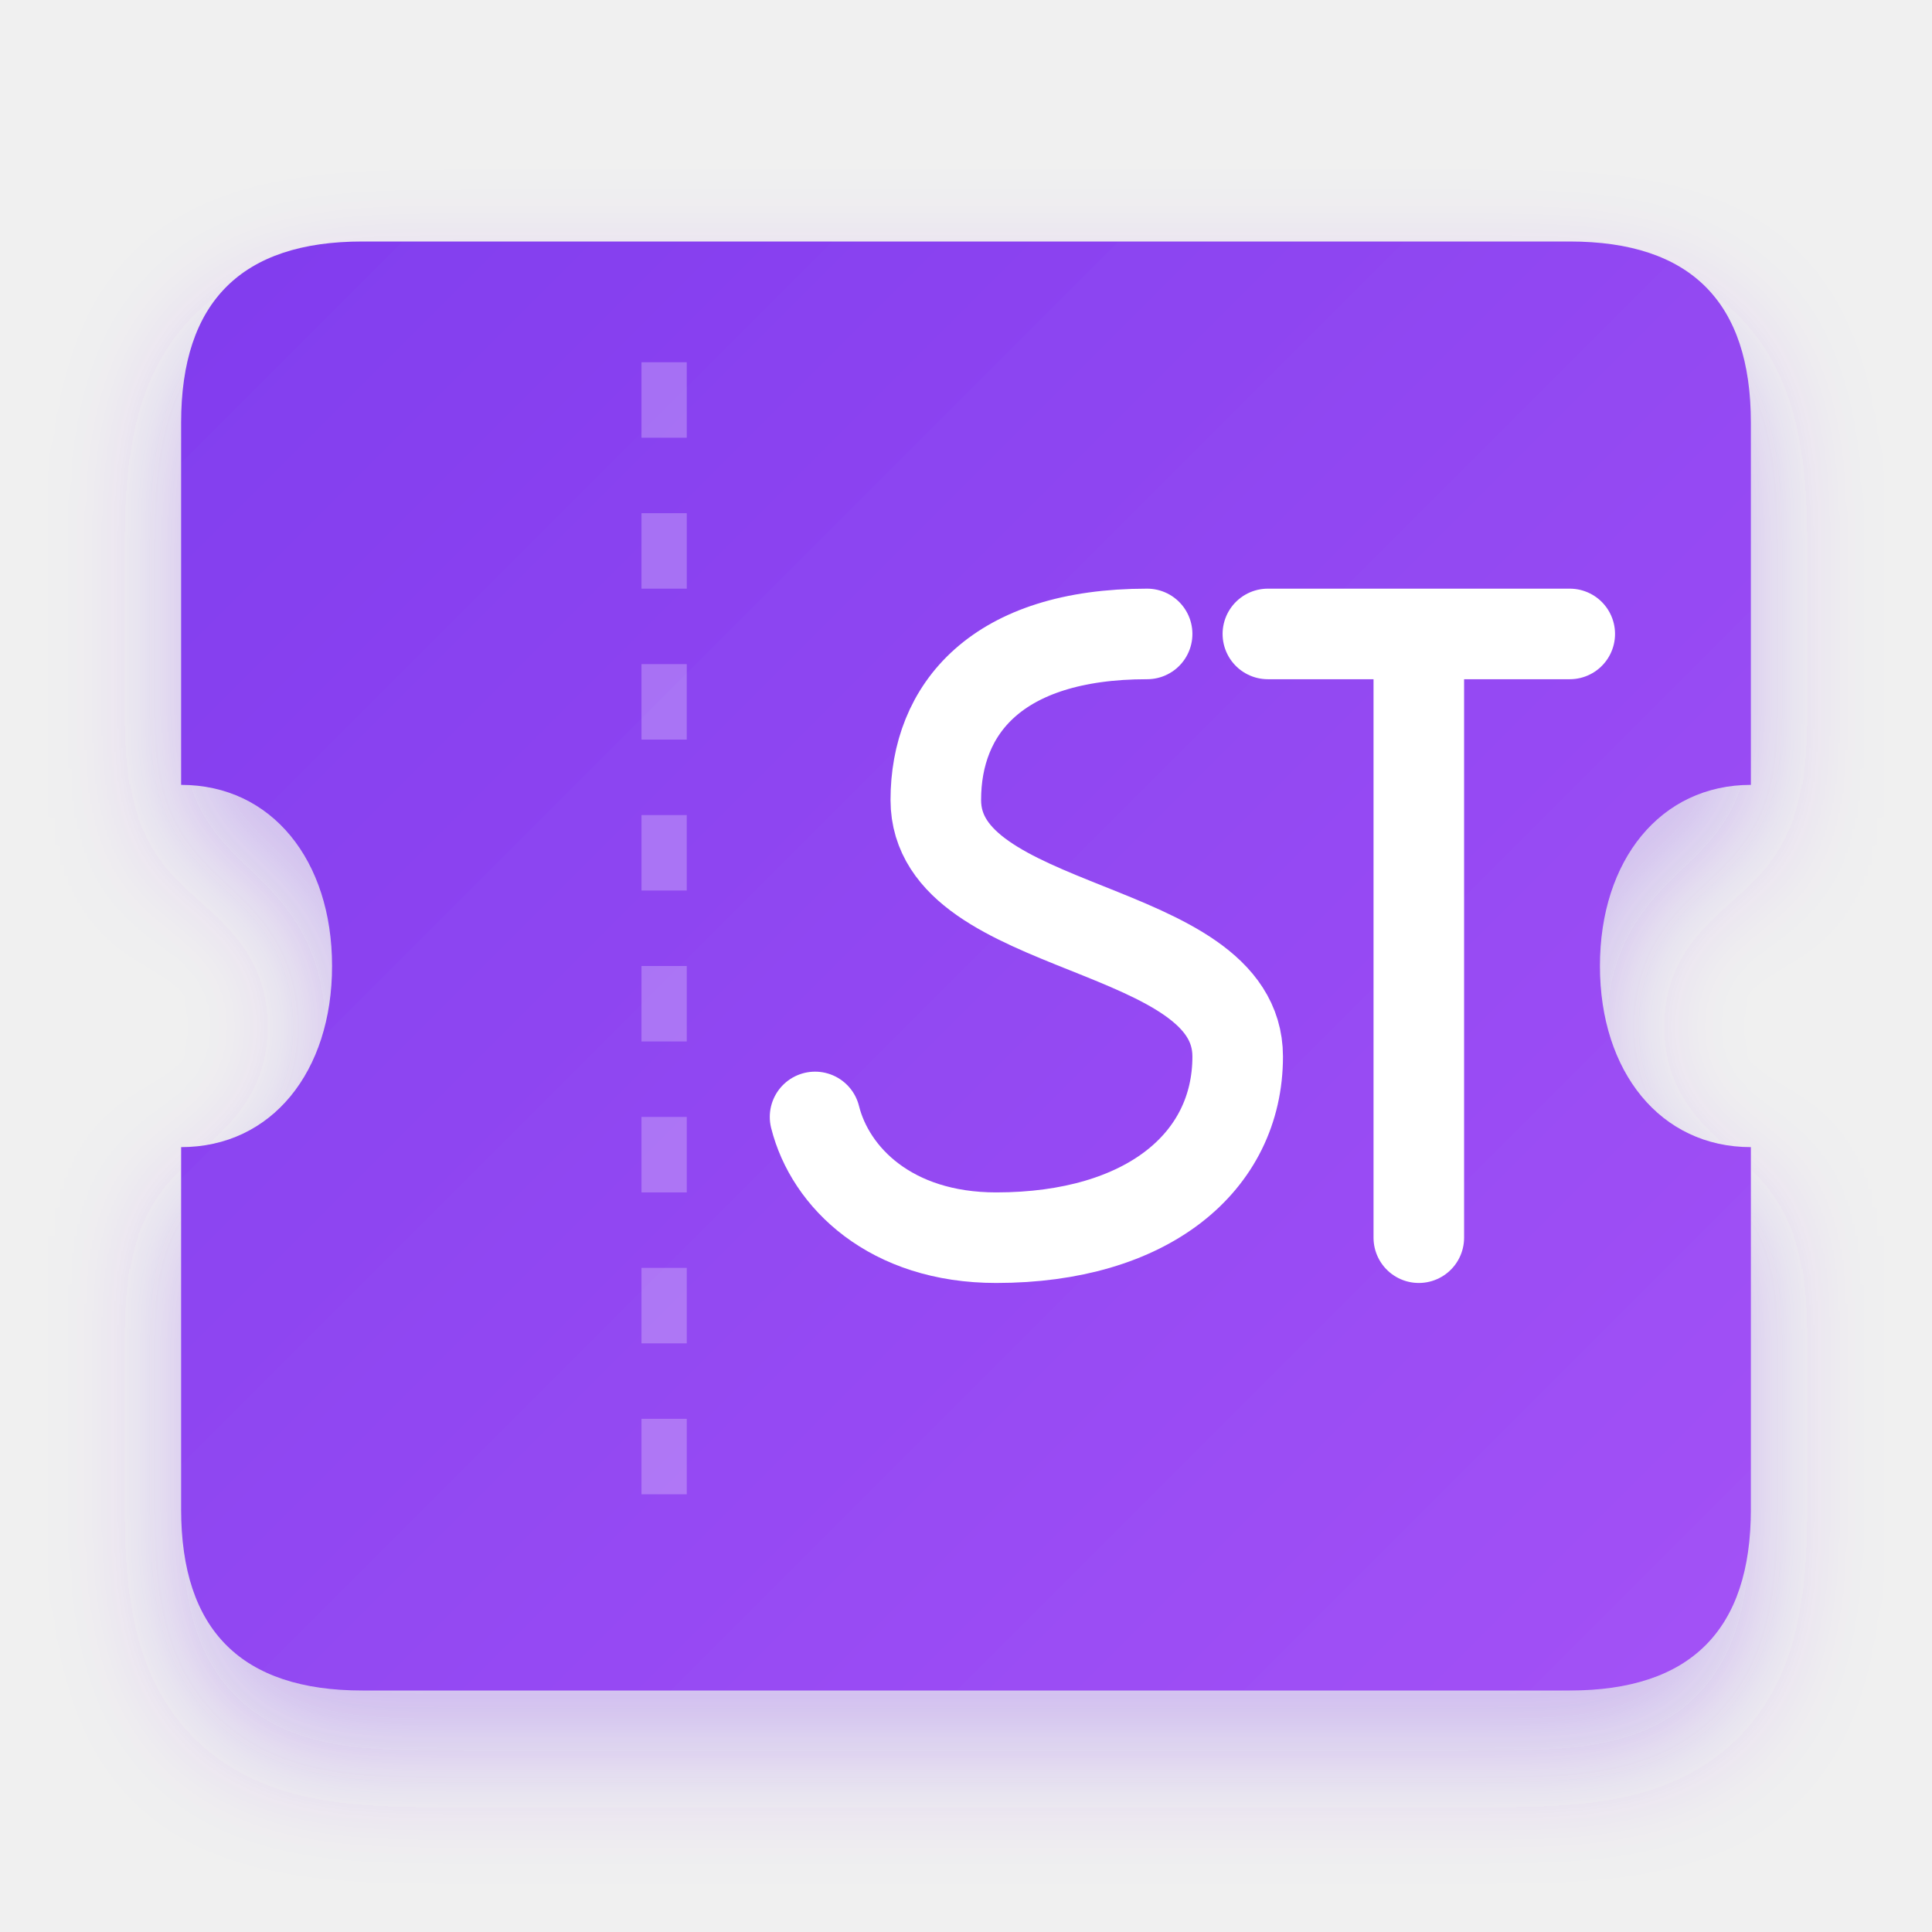
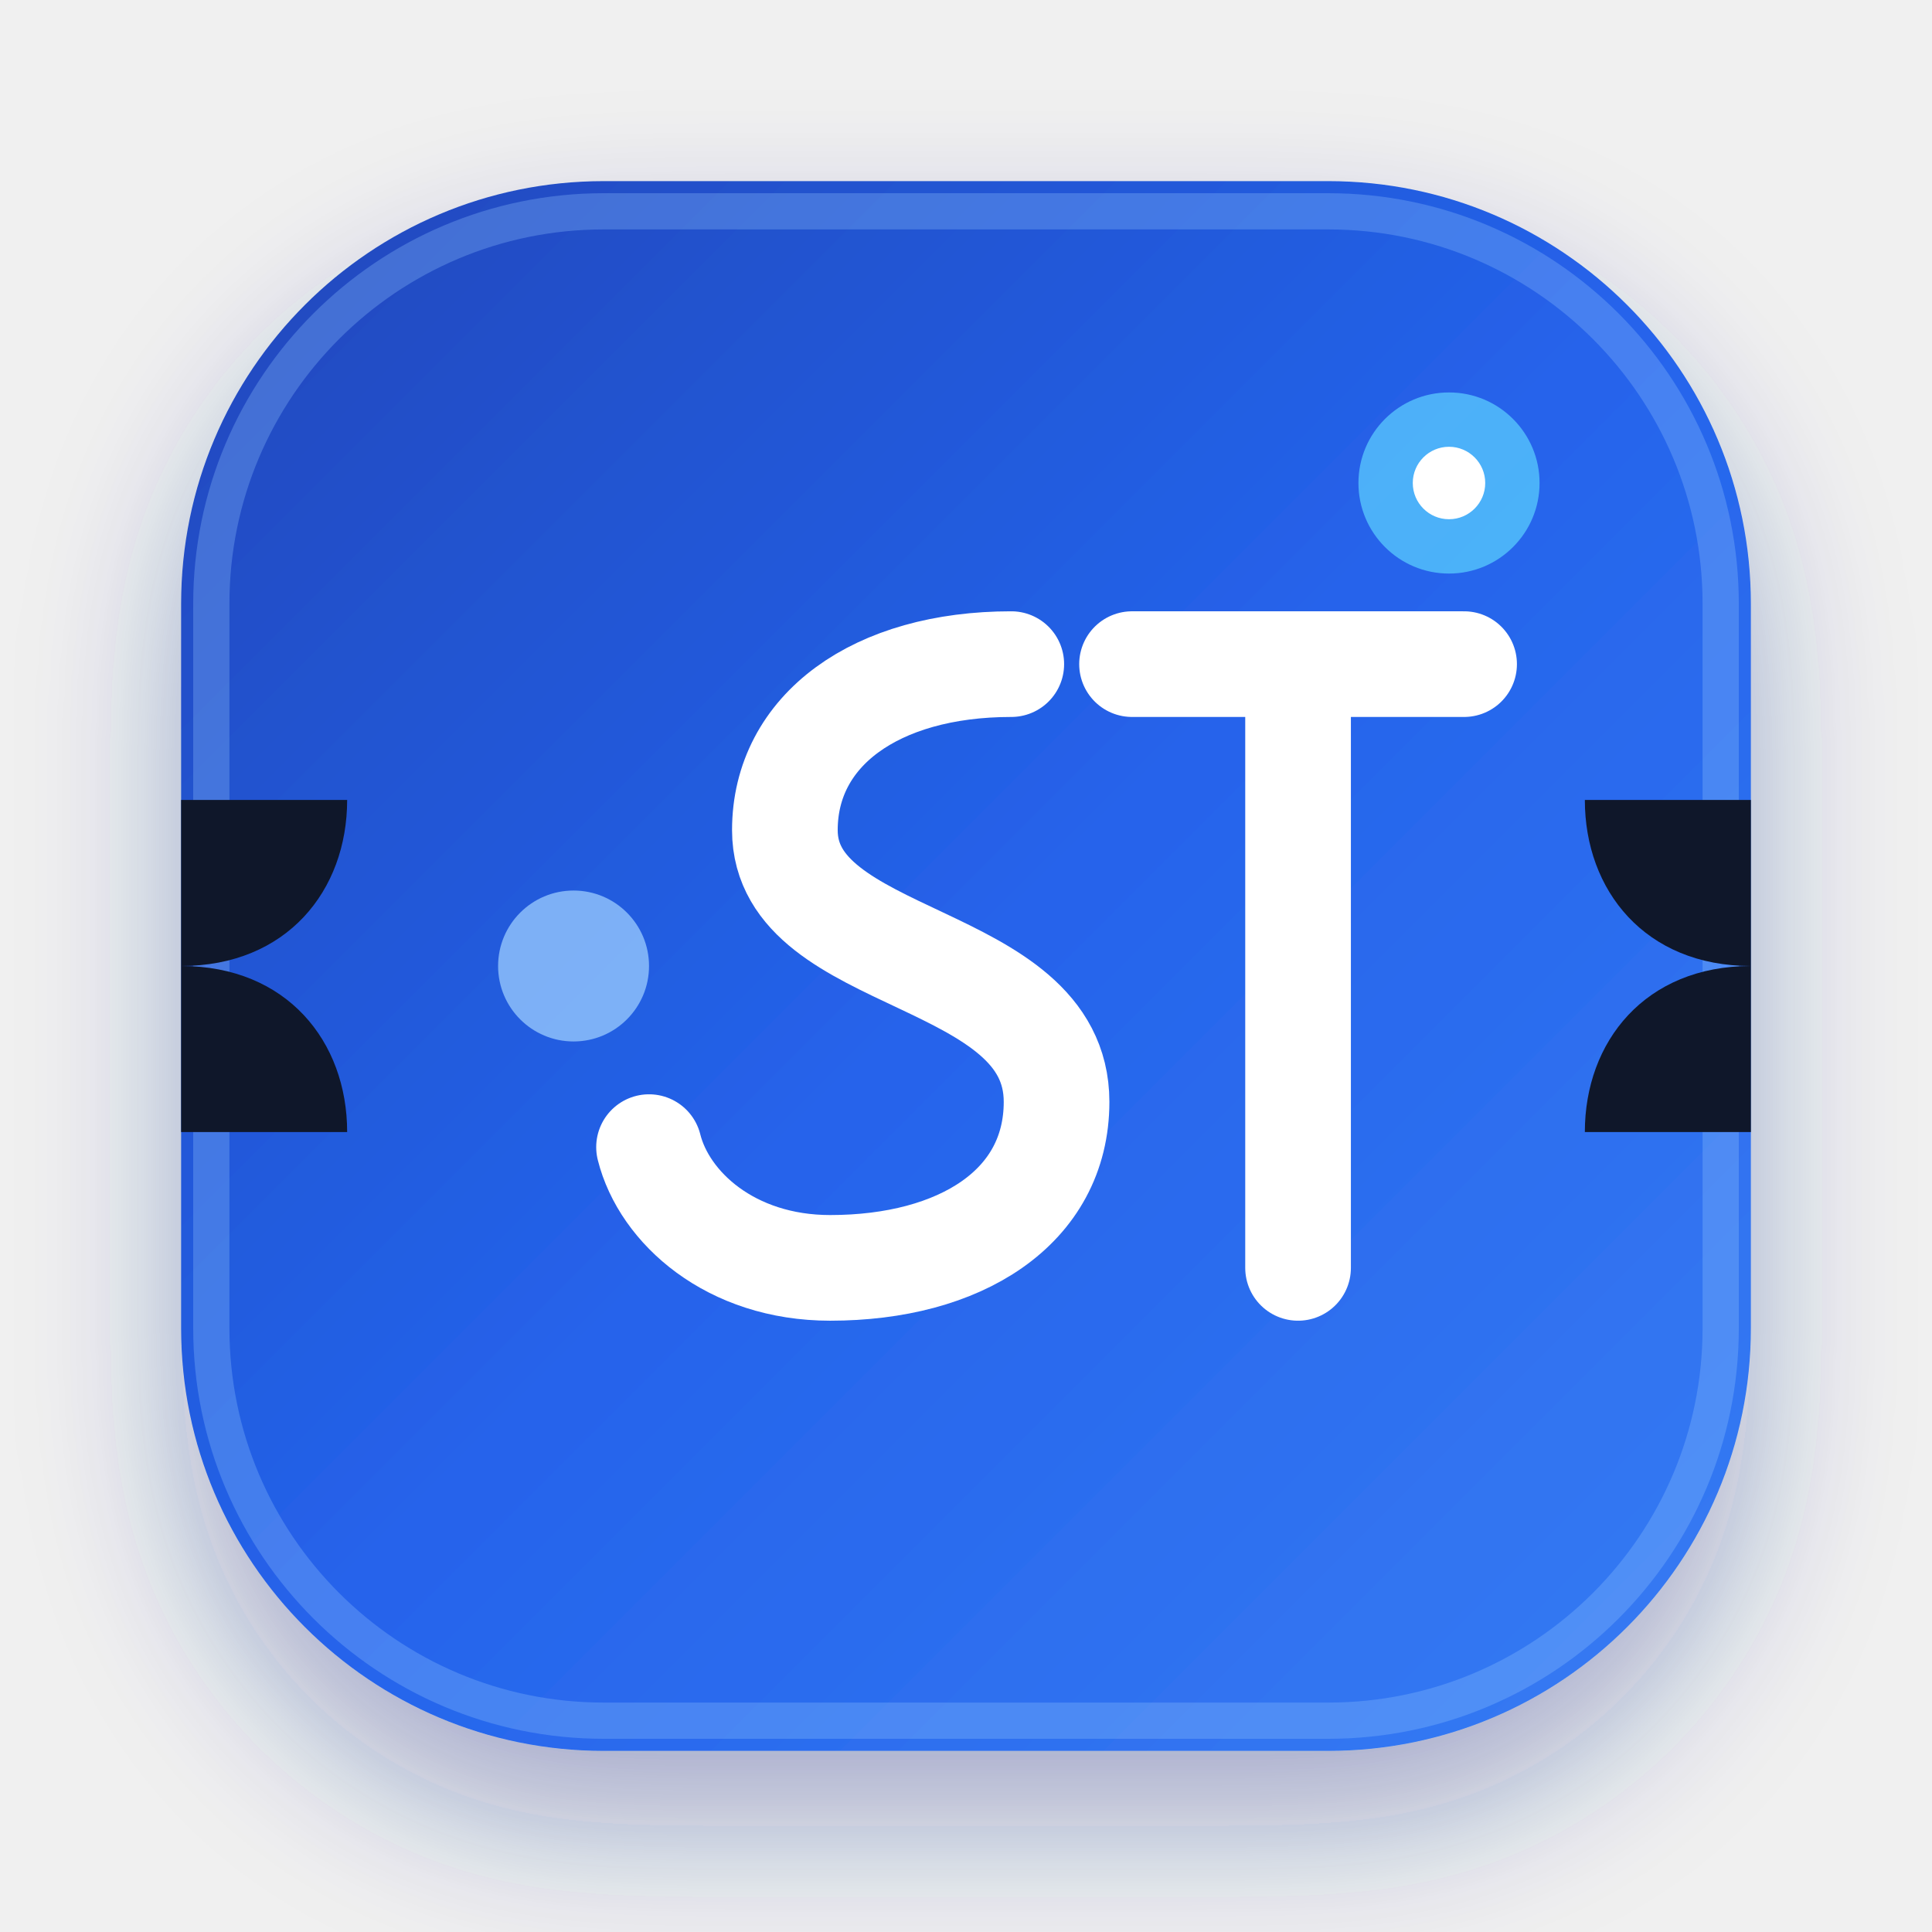
<svg xmlns="http://www.w3.org/2000/svg" viewBox="0 0 64 64" width="64" height="64" fill="none">
  <defs>
-     <linearGradient id="stGrad" x1="0" y1="0" x2="64" y2="64" gradientUnits="userSpaceOnUse">
-       <stop offset="0%" stop-color="#7C3AED" />
-       <stop offset="100%" stop-color="#A855F7" />
+     <linearGradient id="brandBlue" x1="0" y1="0" x2="64" y2="64" gradientUnits="userSpaceOnUse">
+       <stop offset="0%" stop-color="#1E40AF" />
+       <stop offset="50%" stop-color="#2563EB" />
+       <stop offset="100%" stop-color="#3B82F6" />
    </linearGradient>
-     <filter id="softGlow" x="-10%" y="-10%" width="120%" height="120%" filterUnits="userSpaceOnUse">
-       <feDropShadow dx="0" dy="2" stdDeviation="2" flood-color="#7C3AED" flood-opacity="0.3" />
+     <linearGradient id="accentCyan" x1="0" y1="0" x2="64" y2="64" gradientUnits="userSpaceOnUse">
+       <stop offset="0%" stop-color="#60A5FA" />
+       <stop offset="100%" stop-color="#38BDF8" />
+     </linearGradient>
+     <filter id="badgeShadow" x="-10%" y="-10%" width="120%" height="120%" filterUnits="userSpaceOnUse">
+       <feDropShadow dx="0" dy="2.5" stdDeviation="2.5" flood-color="#1E3A8A" flood-opacity="0.35" />
    </filter>
  </defs>
-   <path d="M12 8 C8 8 6 10 6 14 V26 C9 26 11 28.5 11 32 C11 35.5 9 38 6 38 V50 C6 54 8 56 12 56 H52 C56 56 58 54 58 50 V38 C55 38 53 35.5 53 32 C53 28.5 55 26 58 26 V14 C58 10 56 8 52 8 Z" fill="url(#stGrad)" filter="url(#softGlow)" />
-   <line x1="22" y1="12" x2="22" y2="52" stroke="#FFFFFF" stroke-opacity="0.25" stroke-width="1.5" stroke-dasharray="2.5 2.5" />
-   <path d="M38 21 C33 21 31 23.5 31 26.5 C31 31 41 30.5 41 35 C41 38.5 38 41 33 41 C29.5 41 27.5 39 27 37" stroke="#FFFFFF" stroke-width="3" stroke-linecap="round" stroke-linejoin="round" />
-   <path d="M42 21 H52 M47 21 V41" stroke="#FFFFFF" stroke-width="3" stroke-linecap="round" stroke-linejoin="round" />
+   <rect x="6" y="6" width="52" height="52" rx="14" fill="url(#brandBlue)" filter="url(#badgeShadow)" />
+   <rect x="7" y="7" width="50" height="50" rx="13" stroke="#93C5FD" stroke-opacity="0.3" stroke-width="1.2" />
+   <path d="M6 32 C9.5 32 11.5 29.5 11.5 26.5 H6 Z" fill="#0F172A" />
+   <path d="M6 32 C9.5 32 11.5 34.5 11.5 37.5 H6 Z" fill="#0F172A" />
+   <path d="M58 32 C54.5 32 52.5 29.5 52.5 26.5 H58 Z" fill="#0F172A" />
+   <path d="M58 32 C54.5 32 52.5 34.5 52.5 37.5 H58 Z" fill="#0F172A" />
+   <circle cx="19" cy="32" r="2.5" fill="#93C5FD" opacity="0.8" />
+   <path d="M33.5 22 C29 22 26 24.2 26 27.5 C26 32 35 31.5 35 36.5 C35 40 31.8 42 27.5 42 C24.2 42 22 40 21.5 38" stroke="#FFFFFF" stroke-width="3.5" stroke-linecap="round" stroke-linejoin="round" />
+   <path d="M37.5 22 H48.5 M43 22 V42" stroke="#FFFFFF" stroke-width="3.5" stroke-linecap="round" stroke-linejoin="round" />
+   <circle cx="48" cy="16" r="3" fill="url(#accentCyan)" />
+   <circle cx="48" cy="16" r="1.2" fill="#FFFFFF" />
</svg>
